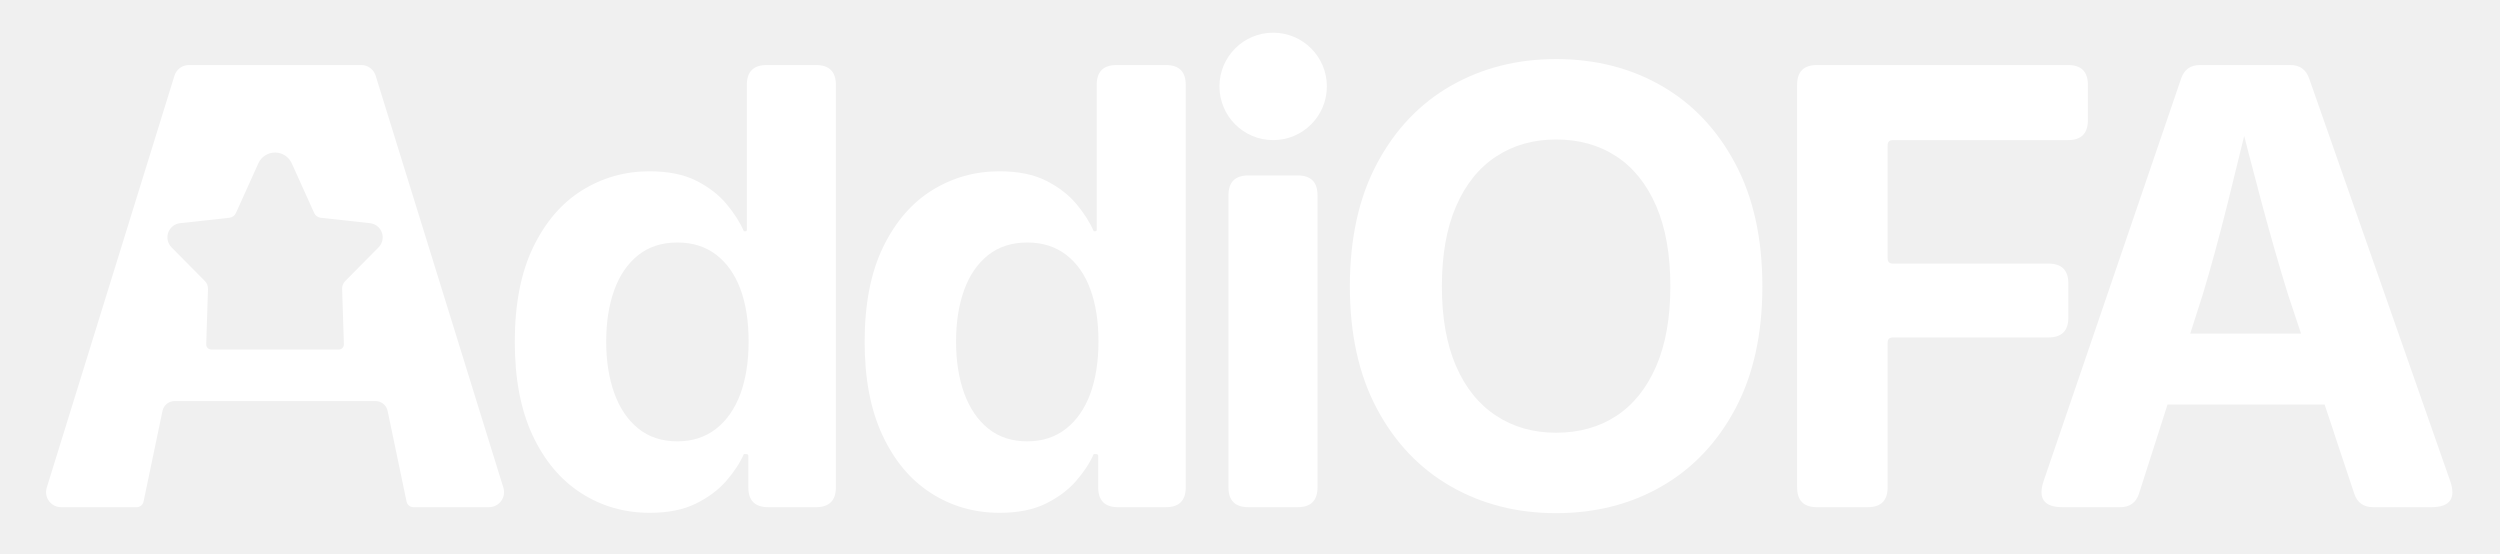
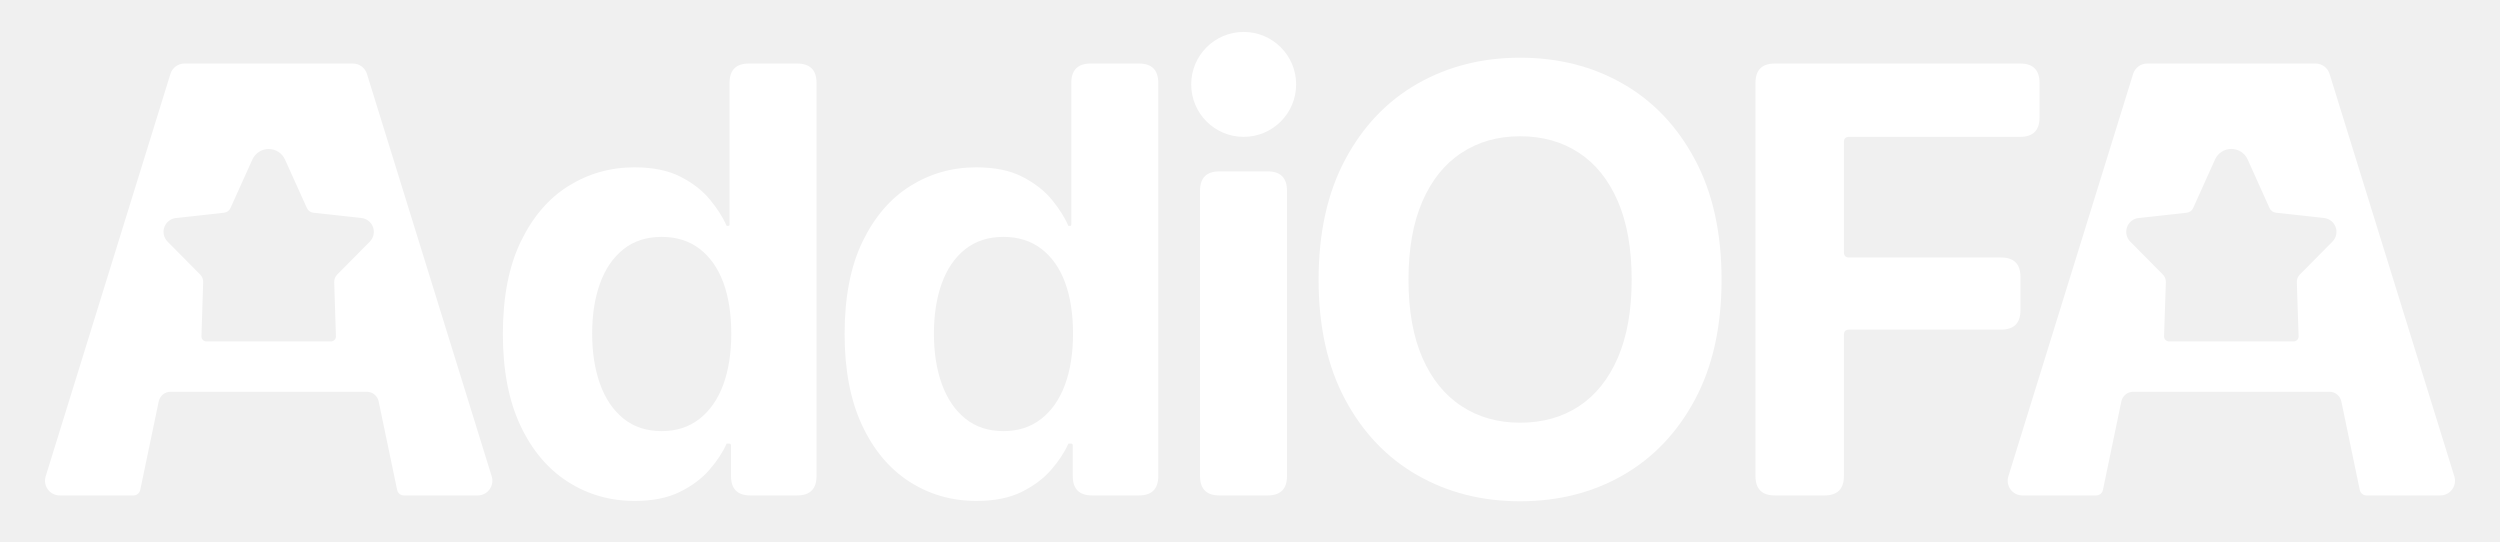
- <svg xmlns="http://www.w3.org/2000/svg" viewBox="0 0 368.65 81.67" width="368.65" height="81.67" role="img" aria-label="AddiOFA wordmark lettermark-o-semplice">
+ <svg xmlns="http://www.w3.org/2000/svg" viewBox="0 0 377.39 81.67" width="377.39" height="81.67" role="img" aria-label="AddiOFA wordmark lettermark-o-semplice">
  <g id="wordmark-lettermark-o-semplice">
    <g transform="translate(6 6)">
      <g id="wordmark" transform="translate(-2.14 3.59)">
        <path id="lettermark" d="M21.87 1.56A2.22 2.22 0 0 1 23.99 0L49.41 0A2.22 2.22 0 0 1 51.53 1.56L70.37 62.33A2.22 2.22 0 0 1 68.25 65.2L57.11 65.2A1.04 1.04 0 0 1 56.09 64.37L53.3 51.01A1.83 1.83 0 0 0 51.52 49.55L21.89 49.55A1.83 1.83 0 0 0 20.1 51.01L17.31 64.37A1.04 1.04 0 0 1 16.29 65.2L5.15 65.2A2.22 2.22 0 0 1 3.03 62.33ZM34.24 14.49A2.7 2.7 0 0 1 39.16 14.49L42.47 21.82A1.2 1.2 0 0 0 43.43 22.52L50.7 23.32A2.1 2.1 0 0 1 51.97 26.88L47.04 31.86A1.56 1.56 0 0 0 46.59 33.01L46.85 41.18A0.75 0.75 0 0 1 46.1 41.95L27.3 41.95A0.75 0.75 0 0 1 26.55 41.18L26.81 33.01A1.56 1.56 0 0 0 26.36 31.86L21.43 26.88A2.1 2.1 0 0 1 22.7 23.32L29.97 22.52A1.2 1.2 0 0 0 30.93 21.82Z" fill-rule="evenodd" fill="#FFFFFF" />
        <path id="lettera-d1" d="M91.96 66.03Q86.36 66.03 81.83 63.12Q77.3 60.21 74.67 54.59Q72.05 48.97 72.05 40.83Q72.05 32.47 74.76 26.87Q77.47 21.27 81.98 18.47Q86.49 15.67 91.91 15.67Q96.07 15.67 98.83 17.07Q101.59 18.47 103.29 20.52Q105 22.58 105.83 24.51L106.07 24.51Q106.27 24.51 106.27 24.31L106.27 2.93Q106.27 0 109.2 0L116.46 0Q119.4 0 119.4 2.93L119.4 62.27Q119.4 65.2 116.46 65.2L109.42 65.2Q106.49 65.2 106.49 62.27L106.49 57.66Q106.49 57.37 106.19 57.37L105.83 57.37Q104.96 59.34 103.23 61.33Q101.5 63.32 98.74 64.68Q95.98 66.03 91.96 66.03ZM96.03 55.49Q99.35 55.49 101.72 53.65Q104.08 51.81 105.31 48.51Q106.53 45.2 106.53 40.78Q106.53 36.32 105.33 33.06Q104.12 29.8 101.76 27.98Q99.4 26.17 96.03 26.17Q92.57 26.17 90.23 28.05Q87.89 29.93 86.71 33.21Q85.53 36.5 85.53 40.78Q85.53 45.07 86.73 48.4Q87.93 51.72 90.27 53.61Q92.61 55.49 96.03 55.49Z" fill="#FFFFFF" />
        <path id="lettera-d2" d="M143.55 66.03Q137.95 66.03 133.42 63.12Q128.89 60.21 126.27 54.59Q123.64 48.97 123.64 40.83Q123.64 32.47 126.35 26.87Q129.07 21.27 133.58 18.47Q138.08 15.67 143.51 15.67Q147.67 15.67 150.42 17.07Q153.18 18.47 154.89 20.52Q156.59 22.58 157.42 24.51L157.67 24.51Q157.86 24.51 157.86 24.31L157.86 2.93Q157.86 0 160.8 0L168.06 0Q170.99 0 170.99 2.93L170.99 62.27Q170.99 65.2 168.06 65.2L161.01 65.2Q158.08 65.2 158.08 62.27L158.08 57.66Q158.08 57.37 157.79 57.37L157.42 57.37Q156.55 59.34 154.82 61.33Q153.09 63.32 150.34 64.68Q147.58 66.03 143.55 66.03ZM147.62 55.49Q150.95 55.49 153.31 53.65Q155.67 51.81 156.9 48.51Q158.12 45.2 158.12 40.78Q158.12 36.32 156.92 33.06Q155.72 29.8 153.35 27.98Q150.99 26.17 147.62 26.17Q144.17 26.17 141.82 28.05Q139.48 29.93 138.3 33.21Q137.12 36.5 137.12 40.78Q137.12 45.07 138.32 48.4Q139.53 51.72 141.87 53.61Q144.21 55.49 147.62 55.49Z" fill="#FFFFFF" />
        <path id="lettera-i" d="M177.29 62.27L177.29 19.21Q177.29 16.28 180.23 16.28L187.49 16.28Q190.42 16.28 190.42 19.21L190.42 62.27Q190.42 65.2 187.49 65.2L180.23 65.2Q177.29 65.2 177.29 62.27ZM175.96 3.15a7.92 7.92 0 1 0 15.84 0a7.92 7.92 0 1 0 -15.84 0Z" fill="#FFFFFF" />
        <path id="lettera-o" d="M225.6 66.08Q216.98 66.08 210.09 62.14Q203.2 58.2 199.2 50.72Q195.19 43.23 195.19 32.64Q195.19 22.01 199.2 14.51Q203.2 7 210.09 3.06Q216.98 -0.88 225.6 -0.88Q234.27 -0.88 241.14 3.06Q248.01 7 252.01 14.51Q256.02 22.01 256.02 32.64Q256.02 43.23 252.01 50.72Q248.01 58.2 241.14 62.14Q234.27 66.08 225.6 66.08ZM225.6 54.22Q230.68 54.22 234.47 51.75Q238.25 49.27 240.35 44.44Q242.45 39.6 242.45 32.64Q242.45 25.6 240.35 20.76Q238.25 15.93 234.47 13.46Q230.68 10.98 225.6 10.98Q220.57 10.98 216.77 13.48Q212.96 15.97 210.86 20.81Q208.76 25.64 208.76 32.64Q208.76 39.6 210.86 44.42Q212.96 49.23 216.77 51.72Q220.57 54.22 225.6 54.22Z" fill="#FFFFFF" />
        <path id="lettera-f" d="M261.14 62.27L261.14 2.93Q261.14 0 264.07 0L301.09 0Q304.02 0 304.02 2.93L304.02 8.14Q304.02 11.07 301.09 11.07L275.27 11.07Q274.49 11.07 274.49 11.85L274.49 28.49Q274.49 29.28 275.27 29.28L298.2 29.28Q301.14 29.28 301.14 32.21L301.14 37.24Q301.14 40.17 298.2 40.17L275.27 40.17Q274.49 40.17 274.49 40.95L274.49 62.27Q274.49 65.2 271.55 65.2L264.07 65.2Q261.14 65.2 261.14 62.27Z" fill="#FFFFFF" />
-         <path id="lettera-a2" d="M297.5 61.32L317.77 1.99Q318.45 0 320.55 0L333.87 0Q335.95 0 336.64 1.96L357.43 61.3Q358.8 65.2 354.66 65.2L346.08 65.2Q343.96 65.2 343.29 63.19L333.5 33.74Q331.62 27.66 329.67 20.41Q327.73 13.17 325.58 4.59L328.51 4.59Q326.41 13.22 324.6 20.5Q322.78 27.79 320.99 33.74L311.57 63.16Q310.92 65.2 308.78 65.2L300.28 65.2Q296.18 65.2 297.5 61.32ZM310.09 47.13L310.09 42.54Q310.09 39.6 313.02 39.6L341.95 39.6Q344.88 39.6 344.88 42.54L344.88 47.13Q344.88 50.06 341.95 50.06L313.02 50.06Q310.09 50.06 310.09 47.13Z" fill="#FFFFFF" />
+         <path id="lettermark-2" d="M318.15 1.56A2.22 2.22 0 0 1 320.26 0L345.69 0A2.22 2.22 0 0 1 347.8 1.56L366.64 62.33A2.22 2.22 0 0 1 364.52 65.2L353.38 65.2A1.04 1.04 0 0 1 352.36 64.37L349.58 51.01A1.83 1.83 0 0 0 347.79 49.55L318.16 49.55A1.83 1.83 0 0 0 316.37 51.01L313.59 64.37A1.04 1.04 0 0 1 312.57 65.2L301.43 65.2A2.22 2.22 0 0 1 299.31 62.33ZM330.51 14.49A2.7 2.7 0 0 1 335.44 14.49L338.74 21.82A1.2 1.2 0 0 0 339.71 22.52L346.98 23.32A2.1 2.1 0 0 1 348.24 26.88L343.31 31.86A1.56 1.56 0 0 0 342.86 33.01L343.13 41.18A0.75 0.75 0 0 1 342.38 41.95L323.57 41.95A0.75 0.75 0 0 1 322.82 41.18L323.09 33.01A1.56 1.56 0 0 0 322.64 31.86L317.71 26.88A2.1 2.1 0 0 1 318.97 23.32L326.24 22.52A1.2 1.2 0 0 0 327.21 21.82Z" fill-rule="evenodd" fill="#FFFFFF" />
      </g>
    </g>
  </g>
</svg>
